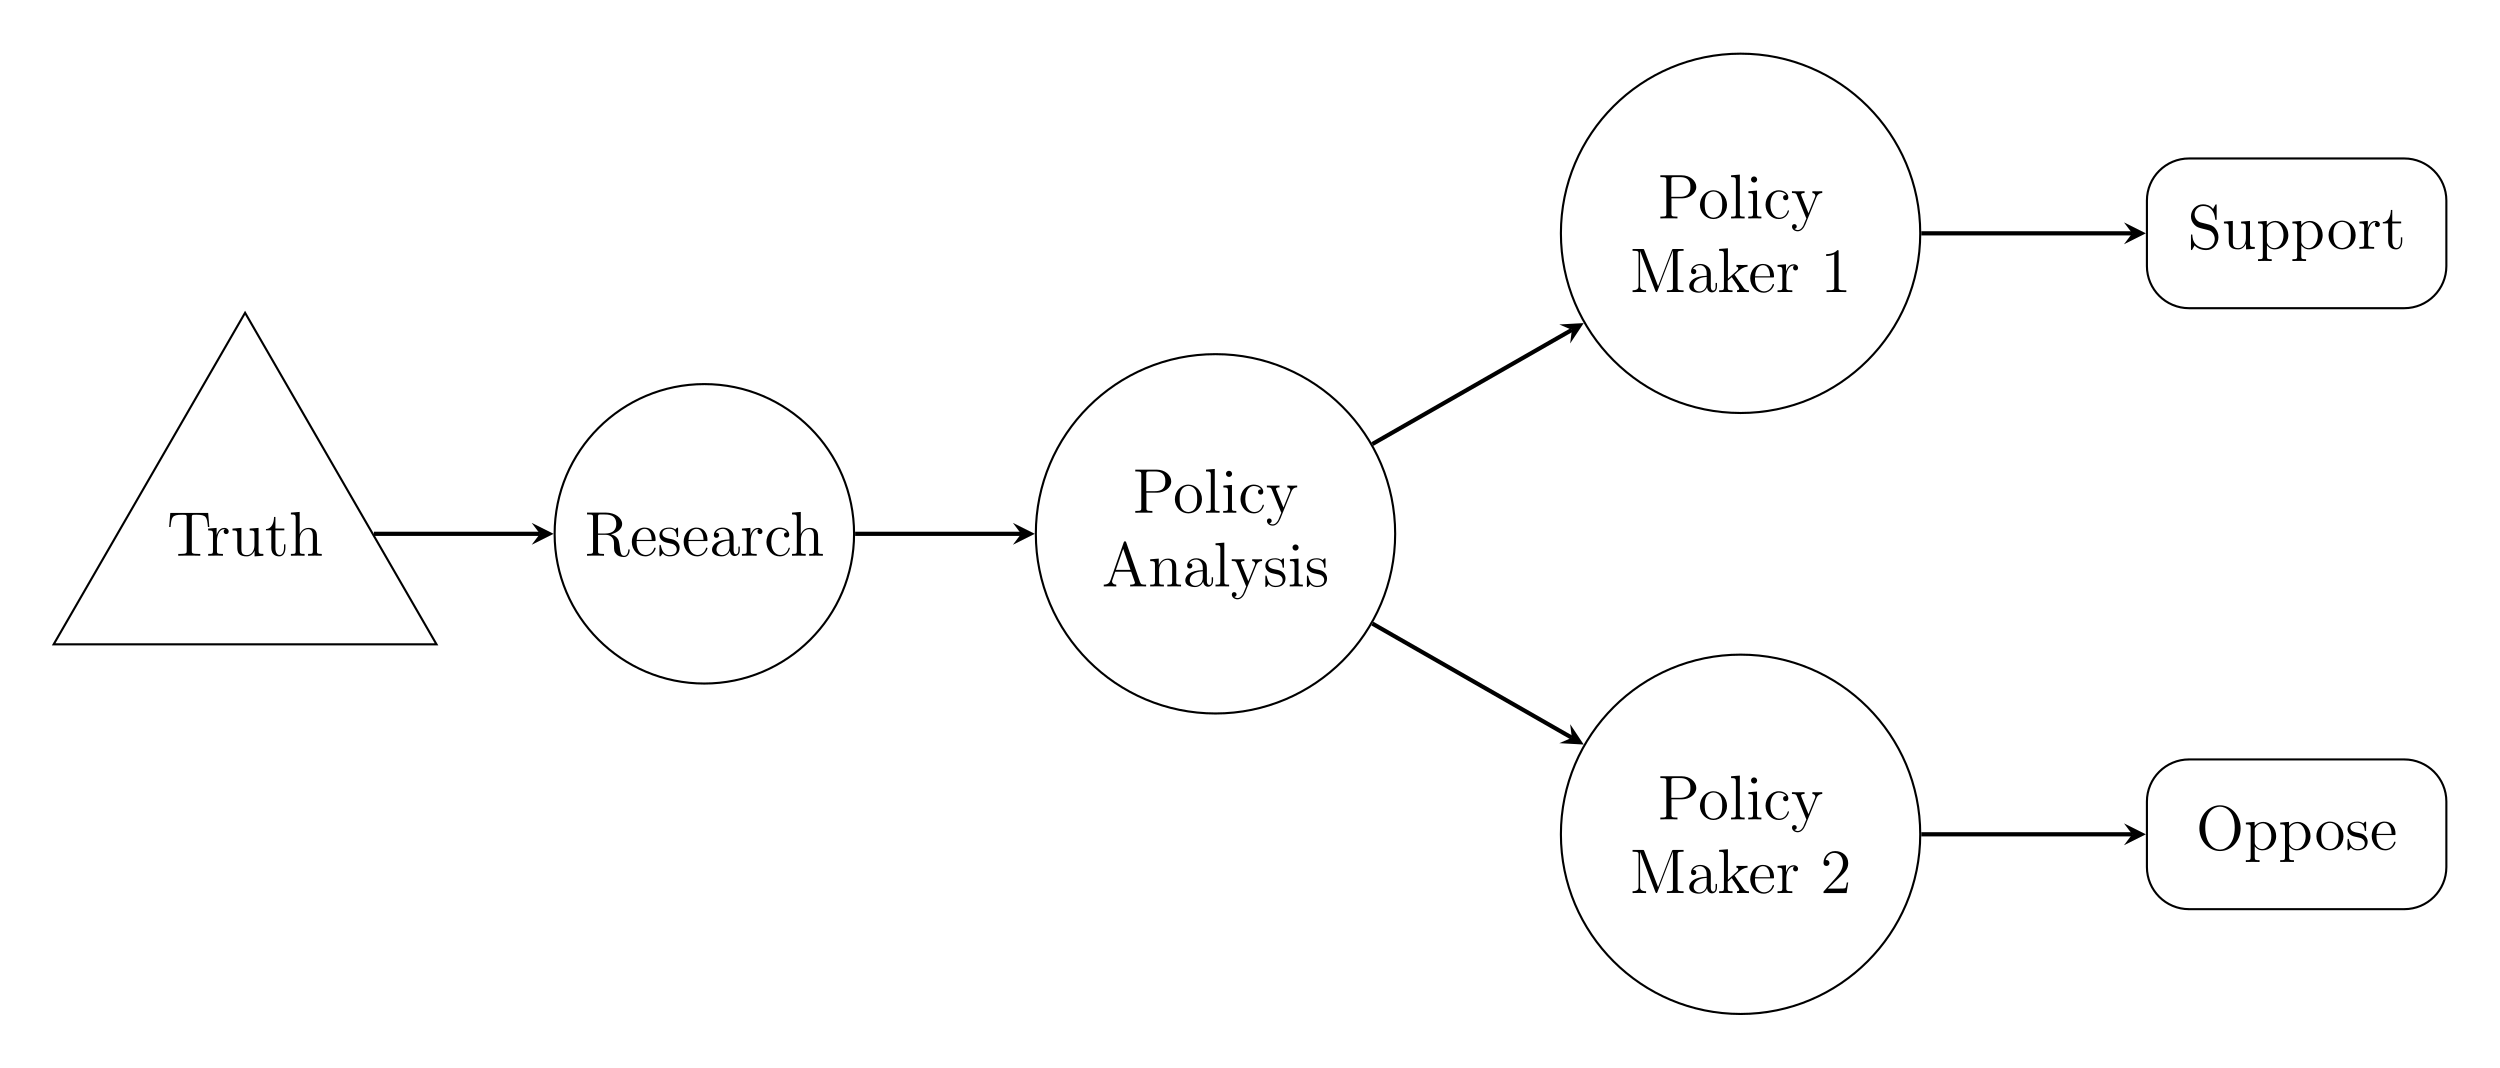
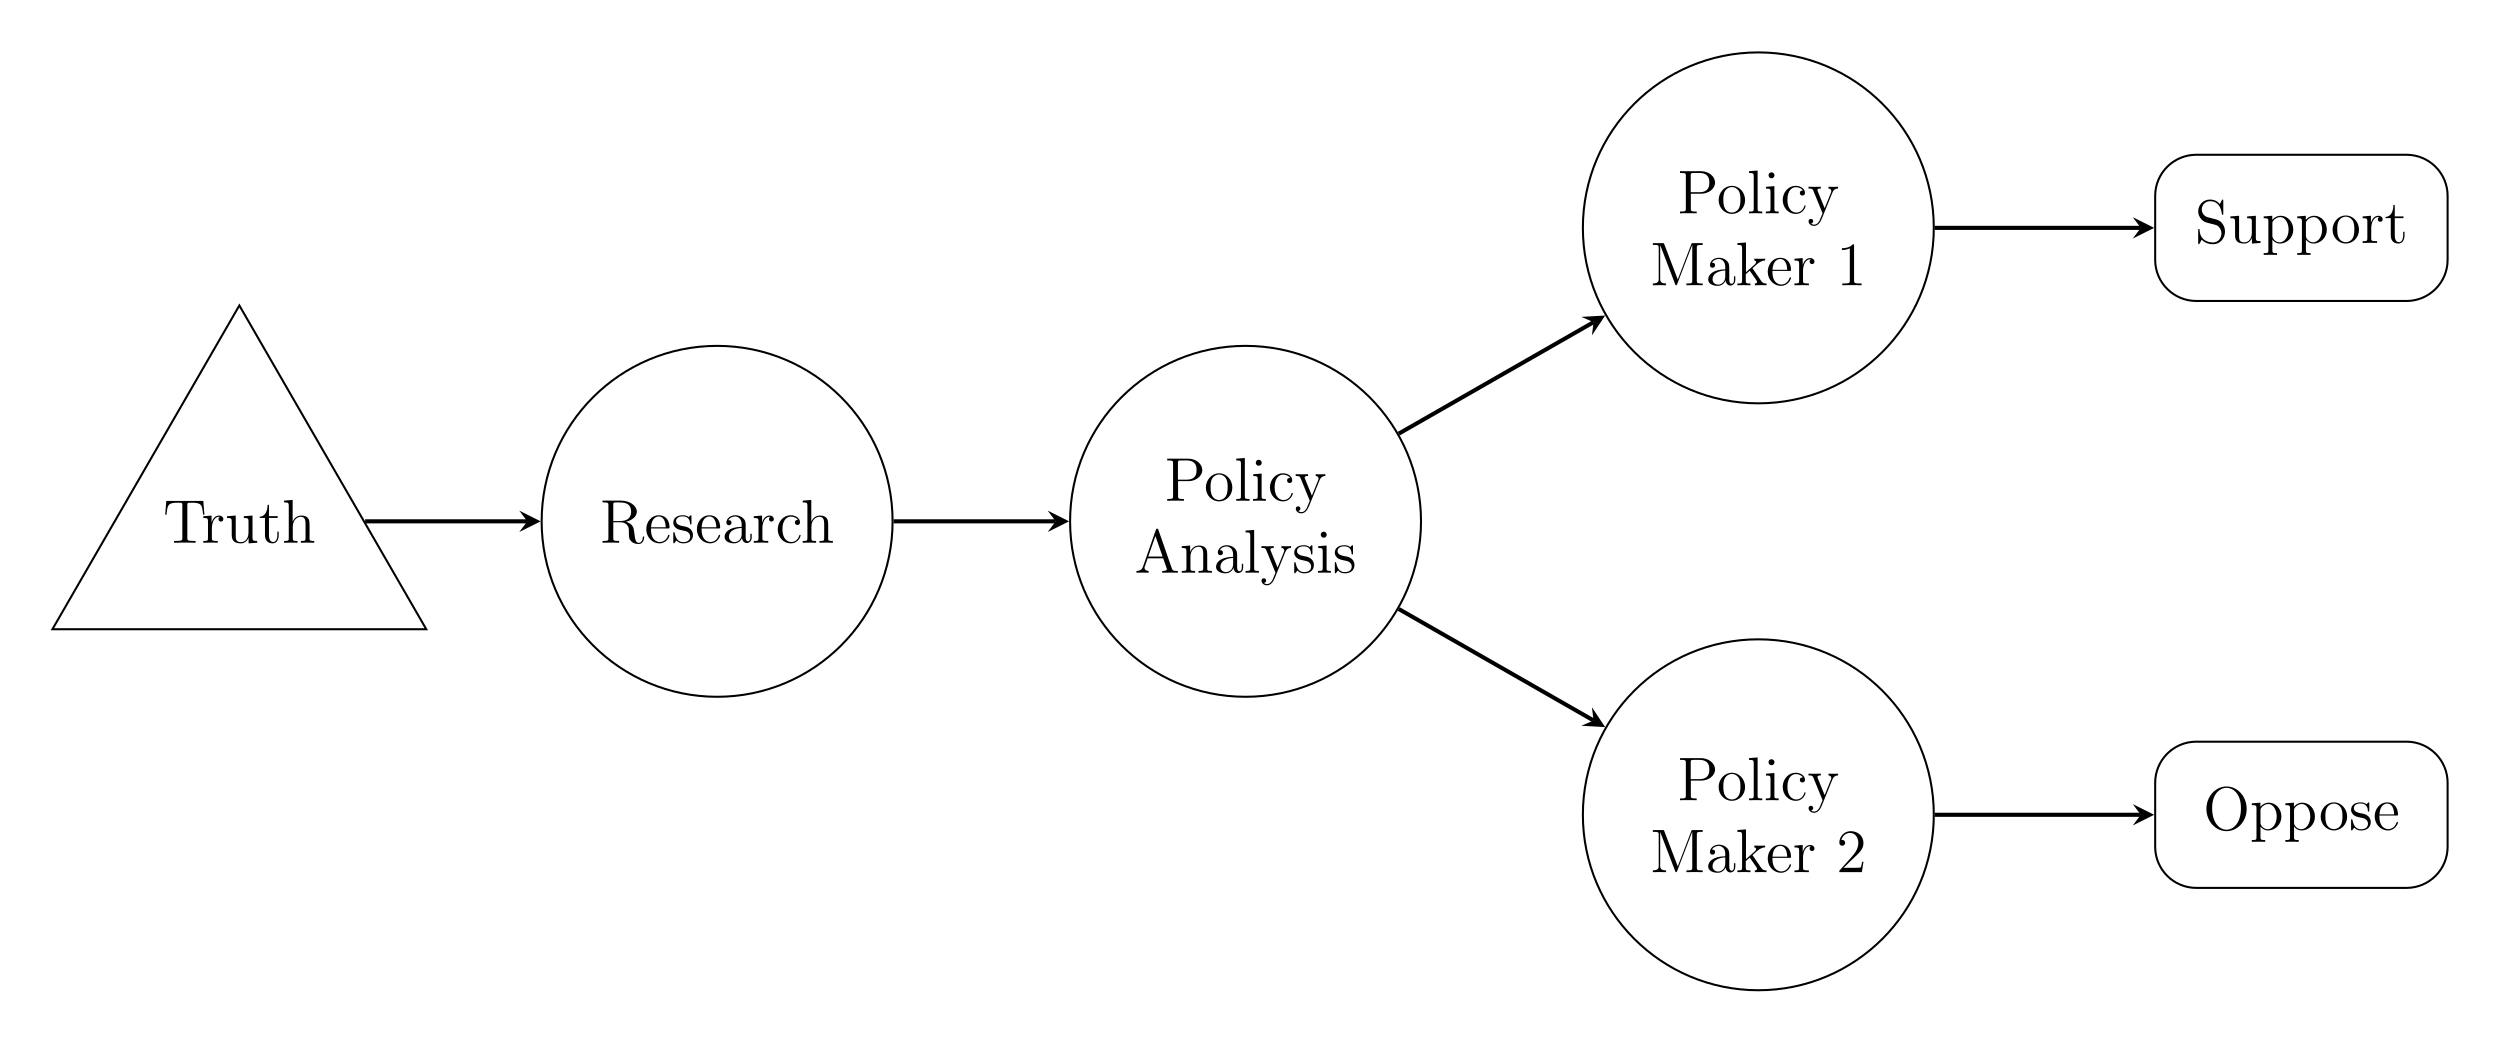
- <svg xmlns="http://www.w3.org/2000/svg" xmlns:xlink="http://www.w3.org/1999/xlink" version="1.1" width="473.331" height="202.138" viewBox="0 0 473.331 202.138">
+ <svg xmlns="http://www.w3.org/2000/svg" xmlns:xlink="http://www.w3.org/1999/xlink" version="1.1" width="484.67" height="202.138" viewBox="0 0 484.67 202.138">
  <defs>
    <path id="font_1_9" d="M.653 .678H.053L.035 .455H.057C.071 .613 .08 .649 .238 .649 .256 .649 .284 .649 .292 .647 .312 .644 .313 .632 .313 .609V.077C.313 .043 .313 .029 .215 .029H.179V0C.211 .002 .314 .002 .353 .002 .392 .002 .496 .002 .528 0V.029H.492C.394 .029 .394 .043 .394 .077V.609C.394 .634 .396 .643 .412 .647 .42 .649 .449 .649 .468 .649 .626 .649 .635 .613 .649 .455H.671L.653 .678Z" />
    <path id="font_1_20" d="M.167 .233C.167 .33 .207 .421 .284 .421 .292 .421 .294 .421 .298 .42 .29 .416 .274 .41 .274 .383 .274 .354 .297 .343 .313 .343 .333 .343 .353 .356 .353 .383 .353 .413 .326 .441 .283 .441 .198 .441 .169 .349 .163 .33H.162V.441L.028 .43V.401C.096 .401 .104 .394 .104 .345V.074C.104 .029 .093 .029 .028 .029V0C.056 .002 .111 .002 .141 .002 .168 .002 .239 .002 .262 0V.029H.242C.169 .029 .167 .04 .167 .076V.233Z" />
    <path id="font_1_23" d="M.304 .43V.401C.372 .401 .38 .394 .38 .345V.166C.38 .081 .335 .01 .26 .01 .178 .01 .173 .057 .173 .11V.441L.032 .43V.401C.108 .401 .108 .398 .108 .309V.159C.108 .097 .108 .061 .138 .028 .162 .002 .203-.01 .254-.01 .271-.01 .303-.01 .337 .019 .366 .042 .382 .08 .382 .08V-.01L.521 0V.029C.453 .029 .445 .036 .445 .085V.441L.304 .43Z" />
    <path id="font_1_22" d="M.168 .402H.309V.431H.168V.615H.146C.145 .521 .109 .425 .018 .422V.402H.103V.124C.103 .013 .177-.01 .23-.01 .293-.01 .326 .052 .326 .124V.181H.304V.126C.304 .054 .275 .012 .236 .012 .168 .012 .168 .105 .168 .122V.402Z" />
    <path id="font_1_13" d="M.445 .243C.445 .336 .445 .364 .422 .396 .393 .435 .346 .441 .312 .441 .226 .441 .186 .376 .172 .345H.171V.694L.032 .683V.654C.1 .654 .108 .647 .108 .598V.074C.108 .029 .097 .029 .032 .029V0C.058 .002 .112 .002 .14 .002 .169 .002 .223 .002 .249 0V.029C.185 .029 .173 .029 .173 .074V.26C.173 .365 .242 .421 .304 .421 .366 .421 .38 .37 .38 .309V.074C.38 .029 .369 .029 .304 .029V0C.33 .002 .384 .002 .412 .002 .441 .002 .495 .002 .521 0V.029C.471 .029 .446 .029 .445 .059V.243Z" />
    <path id="font_1_7" d="M.422 .34C.521 .363 .598 .426 .598 .503 .598 .6 .485 .683 .341 .683H.042V.654H.062C.134 .654 .137 .644 .137 .607V.076C.137 .039 .134 .029 .062 .029H.042V-0C.065 .002 .147 .002 .176 .002 .205 .002 .288 .002 .311-0V.029H.291C.219 .029 .216 .039 .216 .076V.332H.332C.371 .332 .408 .321 .435 .293 .469 .255 .469 .234 .469 .165 .469 .086 .469 .06 .513 .017 .528 .002 .57-.021 .626-.021 .704-.021 .717 .066 .717 .087 .717 .093 .717 .102 .706 .102 .696 .102 .696 .096 .695 .086 .69 .026 .661-.001 .629-.001 .583-.001 .573 .046 .565 .099 .564 .106 .558 .149 .555 .174 .548 .224 .544 .256 .514 .287 .503 .298 .477 .325 .422 .34M.328 .352H.216V.614C.216 .637 .216 .649 .237 .653 .246 .654 .276 .654 .296 .654 .377 .654 .505 .654 .505 .503 .505 .416 .458 .352 .328 .352Z" />
    <path id="font_1_12" d="M.383 .232C.405 .232 .407 .232 .407 .251 .407 .352 .353 .446 .232 .446 .118 .446 .03 .343 .03 .219 .03 .087 .132-.01 .243-.01 .362-.01 .407 .098 .407 .119 .407 .125 .402 .129 .396 .129 .388 .129 .386 .124 .384 .119 .358 .035 .291 .012 .249 .012 .207 .012 .106 .04 .106 .213V.232H.383M.107 .251C.115 .408 .203 .426 .231 .426 .338 .426 .344 .285 .345 .251H.107Z" />
    <path id="font_1_21" d="M.328 .423C.328 .441 .328 .446 .318 .446 .31 .446 .291 .424 .284 .415 .253 .44 .222 .446 .19 .446 .069 .446 .033 .38 .033 .325 .033 .314 .033 .279 .071 .244 .103 .216 .137 .209 .183 .2 .238 .189 .251 .186 .276 .166 .294 .151 .307 .129 .307 .101 .307 .058 .282 .01 .194 .01 .128 .01 .08 .048 .058 .148 .054 .166 .054 .167 .053 .168 .051 .172 .047 .172 .044 .172 .033 .172 .033 .167 .033 .149V.013C.033-.005 .033-.01 .043-.01 .048-.01 .049-.009 .066 .012 .071 .019 .071 .021 .086 .037 .124-.01 .178-.01 .195-.01 .3-.01 .352 .048 .352 .127 .352 .181 .319 .213 .31 .222 .274 .253 .247 .259 .181 .271 .151 .277 .078 .291 .078 .351 .078 .382 .099 .428 .189 .428 .298 .428 .304 .335 .306 .304 .307 .296 .314 .296 .317 .296 .328 .296 .328 .301 .328 .319V.423Z" />
    <path id="font_1_10" d="M.386 .267C.386 .321 .386 .361 .342 .4 .307 .432 .262 .446 .218 .446 .136 .446 .073 .392 .073 .327 .073 .298 .092 .284 .115 .284 .139 .284 .156 .301 .156 .325 .156 .366 .12 .366 .105 .366 .128 .408 .176 .426 .216 .426 .262 .426 .321 .388 .321 .298V.258C.12 .255 .044 .171 .044 .094 .044 .015 .136-.01 .197-.01 .263-.01 .308 .03 .327 .078 .331 .031 .362-.005 .405-.005 .426-.005 .484 .009 .484 .089V.145H.462V.089C.462 .032 .438 .024 .424 .024 .386 .024 .386 .077 .386 .092V.267M.321 .141C.321 .043 .248 .01 .205 .01 .156 .01 .115 .046 .115 .094 .115 .226 .285 .238 .321 .24V.141Z" />
    <path id="font_1_11" d="M.362 .37C.35 .37 .313 .37 .313 .329 .313 .305 .33 .288 .354 .288 .377 .288 .396 .302 .396 .331 .396 .398 .326 .446 .245 .446 .128 .446 .035 .342 .035 .216 .035 .088 .131-.01 .244-.01 .376-.01 .406 .11 .406 .119 .406 .128 .399 .128 .396 .128 .387 .128 .386 .125 .383 .113 .361 .042 .307 .012 .253 .012 .192 .012 .111 .065 .111 .217 .111 .383 .196 .424 .246 .424 .284 .424 .339 .409 .362 .37Z" />
    <path id="font_1_6" d="M.218 .318H.387C.504 .318 .611 .397 .611 .498 .611 .595 .514 .683 .379 .683H.042V.654H.062C.134 .654 .137 .644 .137 .607V.076C.137 .039 .134 .029 .062 .029H.042V0C.066 .002 .148 .002 .177 .002 .207 .002 .289 .002 .313 0V.029H.293C.221 .029 .218 .039 .218 .076V.318M.216 .342V.614C.216 .647 .218 .654 .262 .654H.356C.518 .654 .518 .541 .518 .498 .518 .456 .518 .342 .355 .342H.216Z" />
    <path id="font_1_18" d="M.459 .214C.459 .343 .361 .446 .245 .446 .125 .446 .03 .34 .03 .214 .03 .086 .13-.01 .244-.01 .362-.01 .459 .088 .459 .214M.245 .012C.208 .012 .163 .028 .134 .077 .107 .122 .106 .181 .106 .223 .106 .261 .106 .322 .137 .367 .165 .41 .209 .426 .244 .426 .283 .426 .325 .408 .352 .369 .383 .323 .383 .26 .383 .223 .383 .188 .383 .126 .357 .079 .329 .031 .283 .012 .245 .012Z" />
    <path id="font_1_16" d="M.172 .694 .033 .683V.654C.101 .654 .109 .647 .109 .598V.074C.109 .029 .098 .029 .033 .029V0C.061 .002 .11 .002 .14 .002 .17 .002 .22 .002 .248 0V.029C.184 .029 .172 .029 .172 .074V.694Z" />
    <path id="font_1_14" d="M.174 .616C.174 .642 .153 .665 .125 .665 .099 .665 .077 .644 .077 .617 .077 .587 .101 .568 .125 .568 .156 .568 .174 .594 .174 .616M.036 .43V.401C.1 .401 .109 .395 .109 .346V.074C.109 .029 .098 .029 .033 .029V0C.061 .002 .109 .002 .138 .002 .149 .002 .207 .002 .241 0V.029C.176 .029 .172 .034 .172 .073V.441L.036 .43Z" />
    <path id="font_1_24" d="M.405 .334C.432 .401 .479 .402 .498 .402V.431C.469 .429 .455 .429 .423 .429 .4 .429 .398 .429 .342 .431V.402C.379 .4 .388 .377 .388 .359 .388 .35 .386 .345 .382 .335L.28 .083 .169 .355C.163 .369 .163 .375 .163 .376 .163 .402 .198 .402 .218 .402V.431C.192 .429 .143 .429 .115 .429 .077 .429 .075 .429 .018 .431V.402C.076 .402 .084 .397 .097 .366L.246-0C.202-.106 .202-.108 .198-.116 .181-.146 .154-.184 .109-.184 .078-.184 .059-.166 .059-.166 .059-.166 .094-.162 .094-.127 .094-.103 .075-.09 .057-.09 .04-.09 .019-.1 .019-.129 .019-.167 .056-.204 .109-.204 .165-.204 .206-.155 .232-.092L.405 .334Z" />
    <path id="font_1_3" d="M.387 .696C.383 .708 .381 .714 .367 .714 .353 .714 .351 .711 .346 .695L.137 .097C.123 .056 .095 .03 .031 .029V0C.092 .002 .094 .002 .127 .002 .155 .002 .203 .002 .229 0V.029C.187 .03 .162 .051 .162 .079 .162 .085 .162 .087 .167 .1L.213 .233H.465L.52 .076C.525 .064 .525 .062 .525 .059 .525 .029 .474 .029 .449 .029V0C.472 .002 .551 .002 .579 .002 .607 .002 .679 .002 .702 0V.029C.637 .029 .619 .029 .605 .07L.387 .696M.339 .595 .455 .262H.223L.339 .595Z" />
    <path id="font_1_17" d="M.445 .243C.445 .336 .445 .364 .422 .396 .393 .435 .346 .441 .312 .441 .215 .441 .177 .358 .169 .338H.168V.441L.032 .43V.401C.1 .401 .108 .394 .108 .345V.074C.108 .029 .097 .029 .032 .029V0C.058 .002 .112 .002 .14 .002 .169 .002 .223 .002 .249 0V.029C.185 .029 .173 .029 .173 .074V.26C.173 .365 .242 .421 .304 .421 .366 .421 .38 .37 .38 .309V.074C.38 .029 .369 .029 .304 .029V0C.33 .002 .384 .002 .412 .002 .441 .002 .495 .002 .521 0V.029C.471 .029 .446 .029 .445 .059V.243Z" />
    <path id="font_1_4" d="M.23 .664C.223 .683 .222 .683 .199 .683H.044V.654H.064C.136 .654 .139 .644 .139 .607V.103C.139 .076 .139 .029 .044 .029V0C.07 .002 .123 .002 .151 .002 .179 .002 .232 .002 .258 0V.029C.163 .029 .163 .076 .163 .103V.649H.164L.405 .019C.409 .008 .412 0 .422 0 .431 0 .433 .005 .439 .02L.682 .654H.683V.076C.683 .039 .68 .029 .608 .029H.588V0C.611 .002 .691 .002 .72 .002 .749 .002 .829 .002 .852 0V.029H.832C.76 .029 .757 .039 .757 .076V.607C.757 .644 .76 .654 .832 .654H.852V.683H.697C.675 .683 .674 .682 .666 .663L.448 .094 .23 .664Z" />
    <path id="font_1_15" d="M.28 .265C.28 .266 .273 .274 .273 .275 .273 .278 .336 .332 .344 .34 .413 .4 .457 .401 .478 .402V.431C.458 .429 .432 .429 .402 .429 .376 .429 .325 .429 .302 .431V.402C.319 .401 .331 .392 .331 .376 .331 .356 .311 .338 .31 .338L.167 .212V.694L.028 .683V.654C.096 .654 .104 .647 .104 .598V.074C.104 .029 .093 .029 .028 .029V0C.056 .002 .104 .002 .134 .002 .164 .002 .212 .002 .24 0V.029C.176 .029 .164 .029 .164 .074V.18L.228 .236 .324 .098C.339 .077 .346 .066 .346 .052 .346 .034 .332 .029 .311 .029V0C.336 .002 .385 .002 .412 .002 .455 .002 .457 .002 .5 0V.029C.473 .029 .442 .029 .414 .07L.28 .265Z" />
    <path id="font_1_1" d="M.288 .641C.288 .664 .288 .665 .268 .665 .244 .638 .194 .601 .091 .601V.572C.114 .572 .164 .572 .219 .598V.077C.219 .041 .216 .029 .128 .029H.097V0C.124 .002 .221 .002 .254 .002 .287 .002 .383 .002 .41 0V.029H.379C.291 .029 .288 .041 .288 .077V.641Z" />
    <path id="font_1_2" d="M.44 .168H.418C.415 .151 .407 .096 .397 .08 .39 .071 .333 .071 .303 .071H.118C.145 .094 .206 .158 .232 .182 .384 .322 .44 .374 .44 .473 .44 .588 .349 .665 .233 .665 .117 .665 .049 .566 .049 .48 .049 .429 .093 .429 .096 .429 .117 .429 .143 .444 .143 .476 .143 .504 .124 .523 .096 .523 .087 .523 .085 .523 .082 .522 .101 .59 .155 .636 .22 .636 .305 .636 .357 .565 .357 .473 .357 .388 .308 .314 .251 .25L.049 .024V0H.414L.44 .168Z" />
    <path id="font_1_8" d="M.208 .417C.157 .43 .112 .48 .112 .544 .112 .614 .168 .677 .246 .677 .41 .677 .432 .515 .438 .472 .44 .46 .44 .456 .45 .456 .461 .456 .461 .461 .461 .479V.681C.461 .699 .461 .704 .451 .704 .448 .704 .444 .704 .437 .691L.404 .63C.356 .692 .29 .704 .246 .704 .135 .704 .054 .615 .054 .513 .054 .465 .071 .421 .108 .381 .143 .342 .178 .333 .249 .315 .284 .307 .339 .293 .353 .287 .4 .264 .431 .21 .431 .154 .431 .079 .378 .008 .295 .008 .25 .008 .188 .019 .139 .062 .081 .114 .077 .186 .076 .219 .075 .227 .067 .227 .065 .227 .054 .227 .054 .222 .054 .204V.002C.054-.016 .054-.021 .064-.021 .07-.021 .071-.019 .078-.007 .082 .001 .103 .038 .111 .053 .147 .013 .21-.021 .296-.021 .408-.021 .489 .074 .489 .184 .489 .245 .466 .29 .439 .323 .402 .368 .357 .379 .318 .389L.208 .417Z" />
    <path id="font_1_19" d="M.245-.165C.181-.165 .169-.165 .169-.12V.054C.187 .029 .228-.01 .292-.01 .407-.01 .508 .087 .508 .216 .508 .343 .414 .441 .305 .441 .217 .441 .17 .378 .167 .374V.441L.028 .43V.401C.098 .401 .104 .394 .104 .35V-.12C.104-.165 .093-.165 .028-.165V-.194C.054-.192 .108-.192 .136-.192 .165-.192 .219-.192 .245-.194V-.165M.169 .319C.169 .338 .169 .339 .18 .355 .21 .4 .259 .419 .297 .419 .372 .419 .432 .328 .432 .216 .432 .097 .364 .01 .287 .01 .256 .01 .227 .023 .207 .042 .184 .065 .169 .085 .169 .113V.319Z" />
    <path id="font_1_5" d="M.707 .339C.707 .546 .555 .704 .381 .704 .203 .704 .054 .544 .054 .339 .054 .136 .205-.021 .38-.021 .559-.021 .707 .138 .707 .339M.381 .002C.279 .002 .147 .098 .147 .354 .147 .599 .286 .682 .38 .682 .479 .682 .614 .596 .614 .354 .614 .094 .478 .002 .381 .002Z" />
  </defs>
  <path transform="matrix(1,0,0,-1,46.402,101.069)" stroke-width=".399" stroke-linecap="butt" stroke-miterlimit="10" stroke-linejoin="miter" fill="none" stroke="#000000" d="M0 41.847-36.241-20.924H36.241Z" />
  <use data-text="T" xlink:href="#font_1_9" transform="matrix(11.9552,0,0,-11.9552,31.607,105.22)" />
  <use data-text="r" xlink:href="#font_1_20" transform="matrix(11.9552,0,0,-11.9552,39.079,105.22)" />
  <use data-text="u" xlink:href="#font_1_23" transform="matrix(11.9552,0,0,-11.9552,43.63393,105.22)" />
  <use data-text="t" xlink:href="#font_1_22" transform="matrix(11.9552,0,0,-11.9552,50.13756,105.22)" />
  <use data-text="h" xlink:href="#font_1_13" transform="matrix(11.9552,0,0,-11.9552,54.69249,105.22)" />
-   <path transform="matrix(1,0,0,-1,46.402,101.069)" stroke-width=".399" stroke-linecap="butt" stroke-miterlimit="10" stroke-linejoin="miter" fill="none" stroke="#000000" d="M115.301 0C115.301 15.656 102.61 28.347 86.954 28.347 71.299 28.347 58.608 15.656 58.608 0 58.608-15.656 71.299-28.347 86.954-28.347 102.61-28.347 115.301-15.656 115.301 0ZM86.954 0" />
-   <use data-text="R" xlink:href="#font_1_7" transform="matrix(11.9552,0,0,-11.9552,110.644,105.22)" />
-   <use data-text="e" xlink:href="#font_1_12" transform="matrix(11.9552,0,0,-11.9552,119.2637,105.22)" />
-   <use data-text="s" xlink:href="#font_1_21" transform="matrix(11.9552,0,0,-11.9552,124.4642,105.22)" />
-   <use data-text="e" xlink:href="#font_1_12" transform="matrix(11.9552,0,0,-11.9552,129.0789,105.22)" />
-   <use data-text="a" xlink:href="#font_1_10" transform="matrix(11.9552,0,0,-11.9552,134.2794,105.22)" />
-   <use data-text="r" xlink:href="#font_1_20" transform="matrix(11.9552,0,0,-11.9552,140.1375,105.22)" />
-   <use data-text="c" xlink:href="#font_1_11" transform="matrix(11.9552,0,0,-11.9552,144.6924,105.22)" />
-   <use data-text="h" xlink:href="#font_1_13" transform="matrix(11.9552,0,0,-11.9552,149.5702,105.22)" />
-   <path transform="matrix(1,0,0,-1,46.402,101.069)" stroke-width=".399" stroke-linecap="butt" stroke-miterlimit="10" stroke-linejoin="miter" fill="none" stroke="#000000" d="M217.748 0C217.748 18.787 202.519 34.016 183.732 34.016 164.945 34.016 149.716 18.787 149.716 0 149.716-18.787 164.945-34.016 183.732-34.016 202.519-34.016 217.748-18.787 217.748 0ZM183.732 0" />
-   <use data-text="P" xlink:href="#font_1_6" transform="matrix(11.9552,0,0,-11.9552,214.444,97.084)" />
-   <use data-text="o" xlink:href="#font_1_18" transform="matrix(11.9552,0,0,-11.9552,222.0834,97.084)" />
-   <use data-text="l" xlink:href="#font_1_16" transform="matrix(11.9552,0,0,-11.9552,227.9414,97.084)" />
-   <use data-text="i" xlink:href="#font_1_14" transform="matrix(11.9552,0,0,-11.9552,231.1932,97.084)" />
-   <use data-text="c" xlink:href="#font_1_11" transform="matrix(11.9552,0,0,-11.9552,234.4451,97.084)" />
-   <use data-text="y" xlink:href="#font_1_24" transform="matrix(11.9552,0,0,-11.9552,239.6456,97.084)" />
-   <use data-text="A" xlink:href="#font_1_3" transform="matrix(11.9552,0,0,-11.9552,208.608,111.032)" />
-   <use data-text="n" xlink:href="#font_1_17" transform="matrix(11.9552,0,0,-11.9552,217.3831,111.032)" />
-   <use data-text="a" xlink:href="#font_1_10" transform="matrix(11.9552,0,0,-11.9552,223.8868,111.032)" />
-   <use data-text="l" xlink:href="#font_1_16" transform="matrix(11.9552,0,0,-11.9552,229.7448,111.032)" />
-   <use data-text="y" xlink:href="#font_1_24" transform="matrix(11.9552,0,0,-11.9552,232.9966,111.032)" />
-   <use data-text="s" xlink:href="#font_1_21" transform="matrix(11.9552,0,0,-11.9552,239.1774,111.032)" />
-   <use data-text="i" xlink:href="#font_1_14" transform="matrix(11.9552,0,0,-11.9552,243.7921,111.032)" />
-   <use data-text="s" xlink:href="#font_1_21" transform="matrix(11.9552,0,0,-11.9552,247.044,111.032)" />
-   <path transform="matrix(1,0,0,-1,46.402,101.069)" stroke-width=".399" stroke-linecap="butt" stroke-miterlimit="10" stroke-linejoin="miter" fill="none" stroke="#000000" d="M317.16 56.892C317.16 75.679 301.931 90.908 283.144 90.908 264.357 90.908 249.128 75.679 249.128 56.892 249.128 38.105 264.357 22.876 283.144 22.876 301.931 22.876 317.16 38.105 317.16 56.892ZM283.144 56.892" />
-   <use data-text="P" xlink:href="#font_1_6" transform="matrix(11.9552,0,0,-11.9552,313.8551,41.355)" />
-   <use data-text="o" xlink:href="#font_1_18" transform="matrix(11.9552,0,0,-11.9552,321.4944,41.355)" />
-   <use data-text="l" xlink:href="#font_1_16" transform="matrix(11.9552,0,0,-11.9552,327.3525,41.355)" />
-   <use data-text="i" xlink:href="#font_1_14" transform="matrix(11.9552,0,0,-11.9552,330.6043,41.355)" />
-   <use data-text="c" xlink:href="#font_1_11" transform="matrix(11.9552,0,0,-11.9552,333.8561,41.355)" />
-   <use data-text="y" xlink:href="#font_1_24" transform="matrix(11.9552,0,0,-11.9552,339.0566,41.355)" />
-   <use data-text="M" xlink:href="#font_1_4" transform="matrix(11.9552,0,0,-11.9552,308.5721,55.303)" />
-   <use data-text="a" xlink:href="#font_1_10" transform="matrix(11.9552,0,0,-11.9552,319.2959,55.303)" />
-   <use data-text="k" xlink:href="#font_1_15" transform="matrix(11.9552,0,0,-11.9552,325.1539,55.303)" />
-   <use data-text="e" xlink:href="#font_1_12" transform="matrix(11.9552,0,0,-11.9552,331.012,55.303)" />
-   <use data-text="r" xlink:href="#font_1_20" transform="matrix(11.9552,0,0,-11.9552,336.2125,55.303)" />
-   <use data-text="1" xlink:href="#font_1_1" transform="matrix(11.9552,0,0,-11.9552,344.6648,55.303)" />
-   <path transform="matrix(1,0,0,-1,46.402,101.069)" stroke-width=".399" stroke-linecap="butt" stroke-miterlimit="10" stroke-linejoin="miter" fill="none" stroke="#000000" d="M317.16-56.892C317.16-38.105 301.931-22.876 283.144-22.876 264.357-22.876 249.128-38.105 249.128-56.892 249.128-75.679 264.357-90.908 283.144-90.908 301.931-90.908 317.16-75.679 317.16-56.892ZM283.144-56.892" />
-   <use data-text="P" xlink:href="#font_1_6" transform="matrix(11.9552,0,0,-11.9552,313.8551,155.138)" />
-   <use data-text="o" xlink:href="#font_1_18" transform="matrix(11.9552,0,0,-11.9552,321.4944,155.138)" />
-   <use data-text="l" xlink:href="#font_1_16" transform="matrix(11.9552,0,0,-11.9552,327.3525,155.138)" />
-   <use data-text="i" xlink:href="#font_1_14" transform="matrix(11.9552,0,0,-11.9552,330.6043,155.138)" />
-   <use data-text="c" xlink:href="#font_1_11" transform="matrix(11.9552,0,0,-11.9552,333.8561,155.138)" />
-   <use data-text="y" xlink:href="#font_1_24" transform="matrix(11.9552,0,0,-11.9552,339.0566,155.138)" />
-   <use data-text="M" xlink:href="#font_1_4" transform="matrix(11.9552,0,0,-11.9552,308.5721,169.085)" />
-   <use data-text="a" xlink:href="#font_1_10" transform="matrix(11.9552,0,0,-11.9552,319.2959,169.085)" />
-   <use data-text="k" xlink:href="#font_1_15" transform="matrix(11.9552,0,0,-11.9552,325.1539,169.085)" />
-   <use data-text="e" xlink:href="#font_1_12" transform="matrix(11.9552,0,0,-11.9552,331.012,169.085)" />
-   <use data-text="r" xlink:href="#font_1_20" transform="matrix(11.9552,0,0,-11.9552,336.2125,169.085)" />
-   <use data-text="2" xlink:href="#font_1_2" transform="matrix(11.9552,0,0,-11.9552,344.6648,169.085)" />
-   <path transform="matrix(1,0,0,-1,46.402,101.069)" stroke-width=".399" stroke-linecap="butt" stroke-miterlimit="10" stroke-linejoin="miter" fill="none" stroke="#000000" d="M408.802 71.065H368.049C363.647 71.065 360.079 67.497 360.079 63.095V50.689C360.079 46.287 363.647 42.719 368.049 42.719H408.802C413.204 42.719 416.773 46.287 416.773 50.689V63.095C416.773 67.497 413.204 71.065 408.802 71.065ZM360.079 42.719" />
-   <use data-text="S" xlink:href="#font_1_8" transform="matrix(11.9552,0,0,-11.9552,414.175,47.10001)" />
-   <use data-text="u" xlink:href="#font_1_23" transform="matrix(11.9552,0,0,-11.9552,420.6787,47.10001)" />
-   <use data-text="p" xlink:href="#font_1_19" transform="matrix(11.9552,0,0,-11.9552,427.1823,47.10001)" />
-   <use data-text="p" xlink:href="#font_1_19" transform="matrix(11.9552,0,0,-11.9552,433.6859,47.10001)" />
-   <use data-text="o" xlink:href="#font_1_18" transform="matrix(11.9552,0,0,-11.9552,440.5123,47.10001)" />
-   <use data-text="r" xlink:href="#font_1_20" transform="matrix(11.9552,0,0,-11.9552,446.3704,47.10001)" />
-   <use data-text="t" xlink:href="#font_1_22" transform="matrix(11.9552,0,0,-11.9552,450.9253,47.10001)" />
-   <path transform="matrix(1,0,0,-1,46.402,101.069)" stroke-width=".399" stroke-linecap="butt" stroke-miterlimit="10" stroke-linejoin="miter" fill="none" stroke="#000000" d="M408.802-42.718H368.049C363.647-42.718 360.079-46.287 360.079-50.689V-63.095C360.079-67.497 363.647-71.065 368.049-71.065H408.802C413.204-71.065 416.773-67.497 416.773-63.095V-50.689C416.773-46.287 413.204-42.718 408.802-42.718ZM360.079-71.065" />
-   <use data-text="O" xlink:href="#font_1_5" transform="matrix(11.9552,0,0,-11.9552,415.768,160.883)" />
-   <use data-text="p" xlink:href="#font_1_19" transform="matrix(11.9552,0,0,-11.9552,424.8779,160.883)" />
-   <use data-text="p" xlink:href="#font_1_19" transform="matrix(11.9552,0,0,-11.9552,431.3815,160.883)" />
-   <use data-text="o" xlink:href="#font_1_18" transform="matrix(11.9552,0,0,-11.9552,438.2079,160.883)" />
-   <use data-text="s" xlink:href="#font_1_21" transform="matrix(11.9552,0,0,-11.9552,444.066,160.883)" />
-   <use data-text="e" xlink:href="#font_1_12" transform="matrix(11.9552,0,0,-11.9552,448.6807,160.883)" />
+   <path transform="matrix(1,0,0,-1,46.402,101.069)" stroke-width=".399" stroke-linecap="butt" stroke-miterlimit="10" stroke-linejoin="miter" fill="none" stroke="#000000" d="M126.64 0C126.64 18.787 111.411 34.016 92.624 34.016 73.837 34.016 58.608 18.787 58.608 0 58.608-18.787 73.837-34.016 92.624-34.016 111.411-34.016 126.64-18.787 126.64 0ZM92.624 0" />
+   <use data-text="R" xlink:href="#font_1_7" transform="matrix(11.9552,0,0,-11.9552,116.313,105.22)" />
+   <use data-text="e" xlink:href="#font_1_12" transform="matrix(11.9552,0,0,-11.9552,124.9327,105.22)" />
+   <use data-text="s" xlink:href="#font_1_21" transform="matrix(11.9552,0,0,-11.9552,130.1332,105.22)" />
+   <use data-text="e" xlink:href="#font_1_12" transform="matrix(11.9552,0,0,-11.9552,134.7479,105.22)" />
+   <use data-text="a" xlink:href="#font_1_10" transform="matrix(11.9552,0,0,-11.9552,139.9484,105.22)" />
+   <use data-text="r" xlink:href="#font_1_20" transform="matrix(11.9552,0,0,-11.9552,145.8065,105.22)" />
+   <use data-text="c" xlink:href="#font_1_11" transform="matrix(11.9552,0,0,-11.9552,150.3614,105.22)" />
+   <use data-text="h" xlink:href="#font_1_13" transform="matrix(11.9552,0,0,-11.9552,155.2391,105.22)" />
+   <path transform="matrix(1,0,0,-1,46.402,101.069)" stroke-width=".399" stroke-linecap="butt" stroke-miterlimit="10" stroke-linejoin="miter" fill="none" stroke="#000000" d="M229.087 0C229.087 18.787 213.857 34.016 195.071 34.016 176.284 34.016 161.054 18.787 161.054 0 161.054-18.787 176.284-34.016 195.071-34.016 213.857-34.016 229.087-18.787 229.087 0ZM195.071 0" />
+   <use data-text="P" xlink:href="#font_1_6" transform="matrix(11.9552,0,0,-11.9552,225.782,97.084)" />
+   <use data-text="o" xlink:href="#font_1_18" transform="matrix(11.9552,0,0,-11.9552,233.4214,97.084)" />
+   <use data-text="l" xlink:href="#font_1_16" transform="matrix(11.9552,0,0,-11.9552,239.2794,97.084)" />
+   <use data-text="i" xlink:href="#font_1_14" transform="matrix(11.9552,0,0,-11.9552,242.5312,97.084)" />
+   <use data-text="c" xlink:href="#font_1_11" transform="matrix(11.9552,0,0,-11.9552,245.7831,97.084)" />
+   <use data-text="y" xlink:href="#font_1_24" transform="matrix(11.9552,0,0,-11.9552,250.9836,97.084)" />
+   <use data-text="A" xlink:href="#font_1_3" transform="matrix(11.9552,0,0,-11.9552,219.946,111.032)" />
+   <use data-text="n" xlink:href="#font_1_17" transform="matrix(11.9552,0,0,-11.9552,228.7211,111.032)" />
+   <use data-text="a" xlink:href="#font_1_10" transform="matrix(11.9552,0,0,-11.9552,235.2248,111.032)" />
+   <use data-text="l" xlink:href="#font_1_16" transform="matrix(11.9552,0,0,-11.9552,241.0828,111.032)" />
+   <use data-text="y" xlink:href="#font_1_24" transform="matrix(11.9552,0,0,-11.9552,244.3346,111.032)" />
+   <use data-text="s" xlink:href="#font_1_21" transform="matrix(11.9552,0,0,-11.9552,250.5155,111.032)" />
+   <use data-text="i" xlink:href="#font_1_14" transform="matrix(11.9552,0,0,-11.9552,255.1302,111.032)" />
+   <use data-text="s" xlink:href="#font_1_21" transform="matrix(11.9552,0,0,-11.9552,258.382,111.032)" />
+   <path transform="matrix(1,0,0,-1,46.402,101.069)" stroke-width=".399" stroke-linecap="butt" stroke-miterlimit="10" stroke-linejoin="miter" fill="none" stroke="#000000" d="M328.499 56.892C328.499 75.679 313.27 90.908 294.483 90.908 275.696 90.908 260.467 75.679 260.467 56.892 260.467 38.105 275.696 22.876 294.483 22.876 313.27 22.876 328.499 38.105 328.499 56.892ZM294.483 56.892" />
+   <use data-text="P" xlink:href="#font_1_6" transform="matrix(11.9552,0,0,-11.9552,325.193,41.355)" />
+   <use data-text="o" xlink:href="#font_1_18" transform="matrix(11.9552,0,0,-11.9552,332.8324,41.355)" />
+   <use data-text="l" xlink:href="#font_1_16" transform="matrix(11.9552,0,0,-11.9552,338.6904,41.355)" />
+   <use data-text="i" xlink:href="#font_1_14" transform="matrix(11.9552,0,0,-11.9552,341.9422,41.355)" />
+   <use data-text="c" xlink:href="#font_1_11" transform="matrix(11.9552,0,0,-11.9552,345.194,41.355)" />
+   <use data-text="y" xlink:href="#font_1_24" transform="matrix(11.9552,0,0,-11.9552,350.3945,41.355)" />
+   <use data-text="M" xlink:href="#font_1_4" transform="matrix(11.9552,0,0,-11.9552,319.91,55.303)" />
+   <use data-text="a" xlink:href="#font_1_10" transform="matrix(11.9552,0,0,-11.9552,330.6338,55.303)" />
+   <use data-text="k" xlink:href="#font_1_15" transform="matrix(11.9552,0,0,-11.9552,336.4919,55.303)" />
+   <use data-text="e" xlink:href="#font_1_12" transform="matrix(11.9552,0,0,-11.9552,342.35,55.303)" />
+   <use data-text="r" xlink:href="#font_1_20" transform="matrix(11.9552,0,0,-11.9552,347.5505,55.303)" />
+   <use data-text="1" xlink:href="#font_1_1" transform="matrix(11.9552,0,0,-11.9552,356.0028,55.303)" />
+   <path transform="matrix(1,0,0,-1,46.402,101.069)" stroke-width=".399" stroke-linecap="butt" stroke-miterlimit="10" stroke-linejoin="miter" fill="none" stroke="#000000" d="M328.499-56.892C328.499-38.105 313.27-22.876 294.483-22.876 275.696-22.876 260.467-38.105 260.467-56.892 260.467-75.679 275.696-90.908 294.483-90.908 313.27-90.908 328.499-75.679 328.499-56.892ZM294.483-56.892" />
+   <use data-text="P" xlink:href="#font_1_6" transform="matrix(11.9552,0,0,-11.9552,325.193,155.138)" />
+   <use data-text="o" xlink:href="#font_1_18" transform="matrix(11.9552,0,0,-11.9552,332.8324,155.138)" />
+   <use data-text="l" xlink:href="#font_1_16" transform="matrix(11.9552,0,0,-11.9552,338.6904,155.138)" />
+   <use data-text="i" xlink:href="#font_1_14" transform="matrix(11.9552,0,0,-11.9552,341.9422,155.138)" />
+   <use data-text="c" xlink:href="#font_1_11" transform="matrix(11.9552,0,0,-11.9552,345.194,155.138)" />
+   <use data-text="y" xlink:href="#font_1_24" transform="matrix(11.9552,0,0,-11.9552,350.3945,155.138)" />
+   <use data-text="M" xlink:href="#font_1_4" transform="matrix(11.9552,0,0,-11.9552,319.91,169.085)" />
+   <use data-text="a" xlink:href="#font_1_10" transform="matrix(11.9552,0,0,-11.9552,330.6338,169.085)" />
+   <use data-text="k" xlink:href="#font_1_15" transform="matrix(11.9552,0,0,-11.9552,336.4919,169.085)" />
+   <use data-text="e" xlink:href="#font_1_12" transform="matrix(11.9552,0,0,-11.9552,342.35,169.085)" />
+   <use data-text="r" xlink:href="#font_1_20" transform="matrix(11.9552,0,0,-11.9552,347.5505,169.085)" />
+   <use data-text="2" xlink:href="#font_1_2" transform="matrix(11.9552,0,0,-11.9552,356.0028,169.085)" />
+   <path transform="matrix(1,0,0,-1,46.402,101.069)" stroke-width=".399" stroke-linecap="butt" stroke-miterlimit="10" stroke-linejoin="miter" fill="none" stroke="#000000" d="M420.141 71.065H379.388C374.986 71.065 371.418 67.497 371.418 63.095V50.689C371.418 46.287 374.986 42.719 379.388 42.719H420.141C424.543 42.719 428.111 46.287 428.111 50.689V63.095C428.111 67.497 424.543 71.065 420.141 71.065ZM371.418 42.719" />
+   <use data-text="S" xlink:href="#font_1_8" transform="matrix(11.9552,0,0,-11.9552,425.513,47.10001)" />
+   <use data-text="u" xlink:href="#font_1_23" transform="matrix(11.9552,0,0,-11.9552,432.0166,47.10001)" />
+   <use data-text="p" xlink:href="#font_1_19" transform="matrix(11.9552,0,0,-11.9552,438.5203,47.10001)" />
+   <use data-text="p" xlink:href="#font_1_19" transform="matrix(11.9552,0,0,-11.9552,445.0239,47.10001)" />
+   <use data-text="o" xlink:href="#font_1_18" transform="matrix(11.9552,0,0,-11.9552,451.8503,47.10001)" />
+   <use data-text="r" xlink:href="#font_1_20" transform="matrix(11.9552,0,0,-11.9552,457.7084,47.10001)" />
+   <use data-text="t" xlink:href="#font_1_22" transform="matrix(11.9552,0,0,-11.9552,462.2633,47.10001)" />
+   <path transform="matrix(1,0,0,-1,46.402,101.069)" stroke-width=".399" stroke-linecap="butt" stroke-miterlimit="10" stroke-linejoin="miter" fill="none" stroke="#000000" d="M420.141-42.718H379.388C374.986-42.718 371.418-46.287 371.418-50.689V-63.095C371.418-67.497 374.986-71.065 379.388-71.065H420.141C424.543-71.065 428.111-67.497 428.111-63.095V-50.689C428.111-46.287 424.543-42.718 420.141-42.718ZM371.418-71.065" />
+   <use data-text="O" xlink:href="#font_1_5" transform="matrix(11.9552,0,0,-11.9552,427.107,160.883)" />
+   <use data-text="p" xlink:href="#font_1_19" transform="matrix(11.9552,0,0,-11.9552,436.2169,160.883)" />
+   <use data-text="p" xlink:href="#font_1_19" transform="matrix(11.9552,0,0,-11.9552,442.7205,160.883)" />
+   <use data-text="o" xlink:href="#font_1_18" transform="matrix(11.9552,0,0,-11.9552,449.5469,160.883)" />
+   <use data-text="s" xlink:href="#font_1_21" transform="matrix(11.9552,0,0,-11.9552,455.405,160.883)" />
+   <use data-text="e" xlink:href="#font_1_12" transform="matrix(11.9552,0,0,-11.9552,460.0197,160.883)" />
  <path transform="matrix(1,0,0,-1,46.402,101.069)" stroke-width=".797" stroke-linecap="butt" stroke-miterlimit="10" stroke-linejoin="miter" fill="none" stroke="#000000" d="M24.394 0 55.818 0" />
  <path transform="matrix(1,0,0,-1,102.2201,101.0689)" d="M2.59 0-1.554 2.072 0 0-1.554-2.072" />
-   <path transform="matrix(1,0,0,-1,46.402,101.069)" stroke-width=".797" stroke-linecap="butt" stroke-miterlimit="10" stroke-linejoin="miter" fill="none" stroke="#000000" d="M115.501 0H146.926" />
-   <path transform="matrix(1,0,0,-1,193.3283,101.0689)" d="M2.59 0-1.554 2.072 0 0-1.554-2.072" />
-   <path transform="matrix(1,0,0,-1,46.402,101.069)" stroke-width=".797" stroke-linecap="butt" stroke-miterlimit="10" stroke-linejoin="miter" fill="none" stroke="#000000" d="M213.427 16.994 251.201 38.612" />
-   <path transform="matrix(.86787,-.49669,-.49669,-.86787,297.603,62.45735)" d="M2.59 0-1.554 2.072 0 0-1.554-2.072" />
-   <path transform="matrix(1,0,0,-1,46.402,101.069)" stroke-width=".797" stroke-linecap="butt" stroke-miterlimit="10" stroke-linejoin="miter" fill="none" stroke="#000000" d="M213.427-16.994 251.201-38.611" />
-   <path transform="matrix(.86787,.49669,.49669,-.86787,297.603,139.6804)" d="M2.59 0-1.554 2.072 0 0-1.554-2.072" />
-   <path transform="matrix(1,0,0,-1,46.402,101.069)" stroke-width=".797" stroke-linecap="butt" stroke-miterlimit="10" stroke-linejoin="miter" fill="none" stroke="#000000" d="M317.36 56.892H357.289" />
-   <path transform="matrix(1,0,0,-1,403.6915,44.17694)" d="M2.59 0-1.554 2.072 0 0-1.554-2.072" />
-   <path transform="matrix(1,0,0,-1,46.402,101.069)" stroke-width=".797" stroke-linecap="butt" stroke-miterlimit="10" stroke-linejoin="miter" fill="none" stroke="#000000" d="M317.36-56.892H357.289" />
-   <path transform="matrix(1,0,0,-1,403.6915,157.9608)" d="M2.59 0-1.554 2.072 0 0-1.554-2.072" />
+   <path transform="matrix(1,0,0,-1,46.402,101.069)" stroke-width=".797" stroke-linecap="butt" stroke-miterlimit="10" stroke-linejoin="miter" fill="none" stroke="#000000" d="M126.839 0H158.265" />
+   <path transform="matrix(1,0,0,-1,204.6669,101.0689)" d="M2.59 0-1.554 2.072 0 0-1.554-2.072" />
+   <path transform="matrix(1,0,0,-1,46.402,101.069)" stroke-width=".797" stroke-linecap="butt" stroke-miterlimit="10" stroke-linejoin="miter" fill="none" stroke="#000000" d="M224.766 16.994 262.54 38.612" />
+   <path transform="matrix(.86787,-.49669,-.49669,-.86787,308.9416,62.45735)" d="M2.59 0-1.554 2.072 0 0-1.554-2.072" />
+   <path transform="matrix(1,0,0,-1,46.402,101.069)" stroke-width=".797" stroke-linecap="butt" stroke-miterlimit="10" stroke-linejoin="miter" fill="none" stroke="#000000" d="M224.766-16.994 262.54-38.611" />
+   <path transform="matrix(.86787,.49669,.49669,-.86787,308.9416,139.6804)" d="M2.59 0-1.554 2.072 0 0-1.554-2.072" />
+   <path transform="matrix(1,0,0,-1,46.402,101.069)" stroke-width=".797" stroke-linecap="butt" stroke-miterlimit="10" stroke-linejoin="miter" fill="none" stroke="#000000" d="M328.698 56.892H368.628" />
+   <path transform="matrix(1,0,0,-1,415.0301,44.17694)" d="M2.59 0-1.554 2.072 0 0-1.554-2.072" />
+   <path transform="matrix(1,0,0,-1,46.402,101.069)" stroke-width=".797" stroke-linecap="butt" stroke-miterlimit="10" stroke-linejoin="miter" fill="none" stroke="#000000" d="M328.698-56.892H368.628" />
+   <path transform="matrix(1,0,0,-1,415.0301,157.9608)" d="M2.59 0-1.554 2.072 0 0-1.554-2.072" />
</svg>
